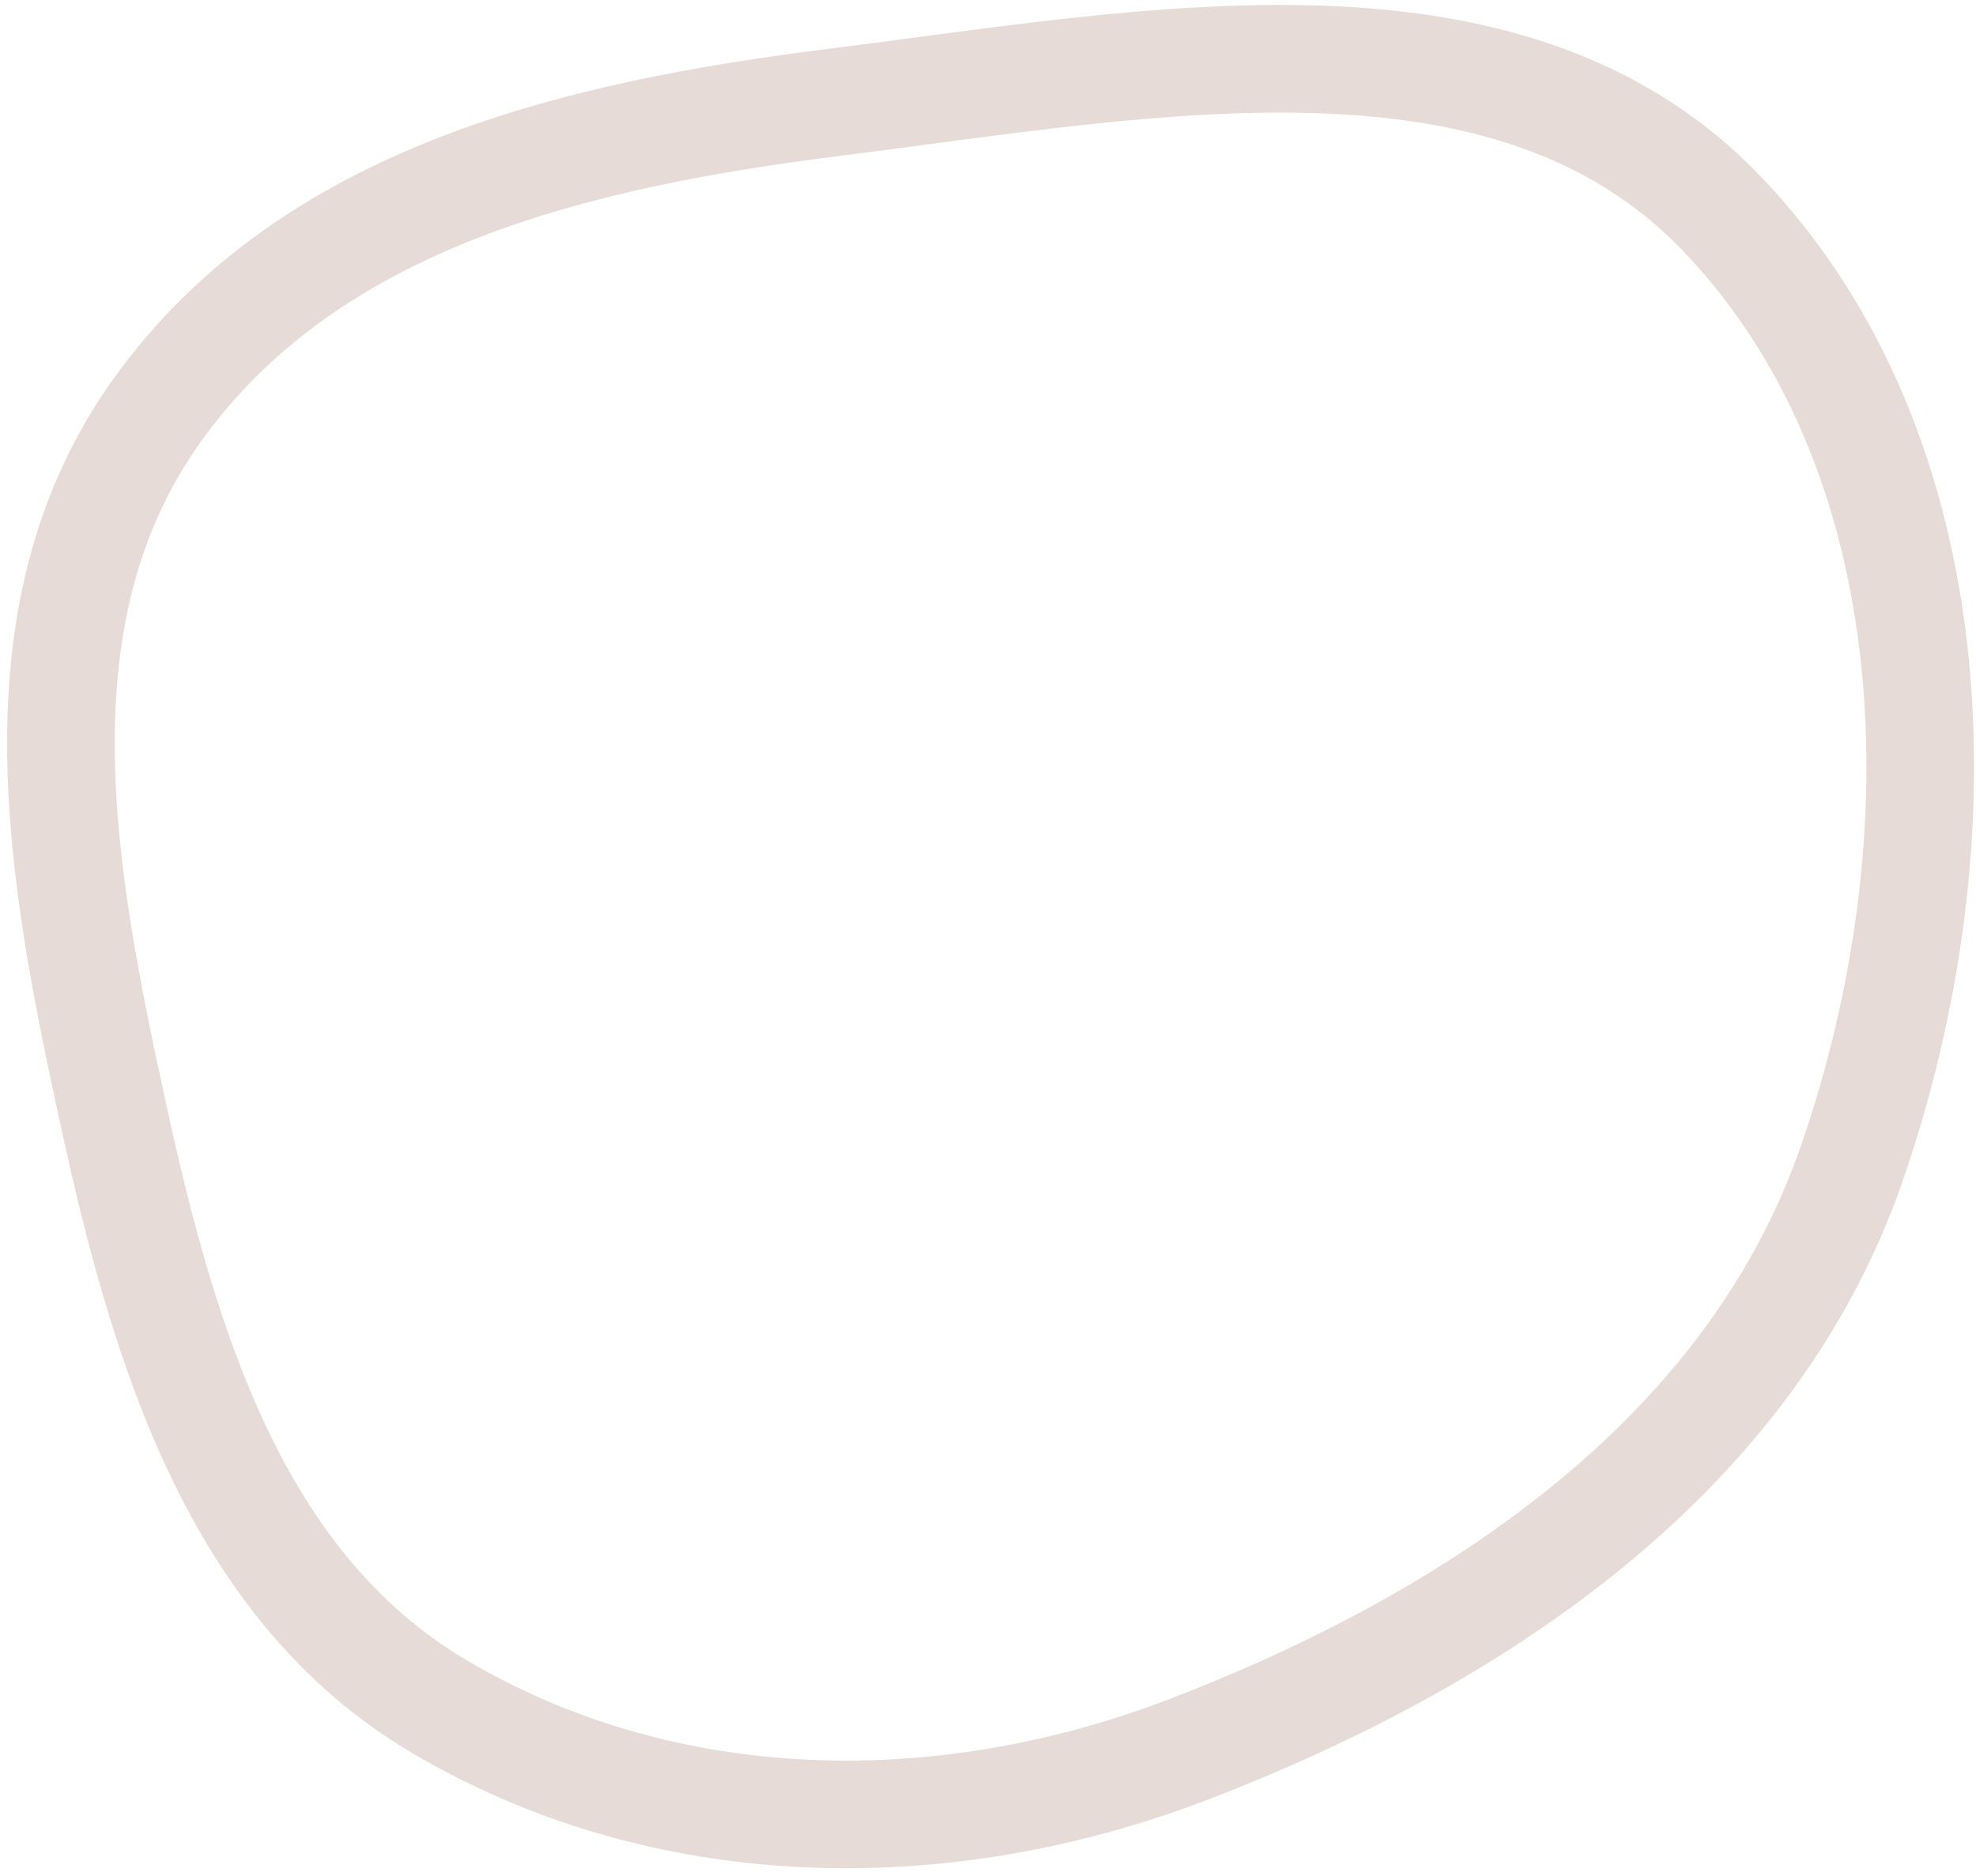
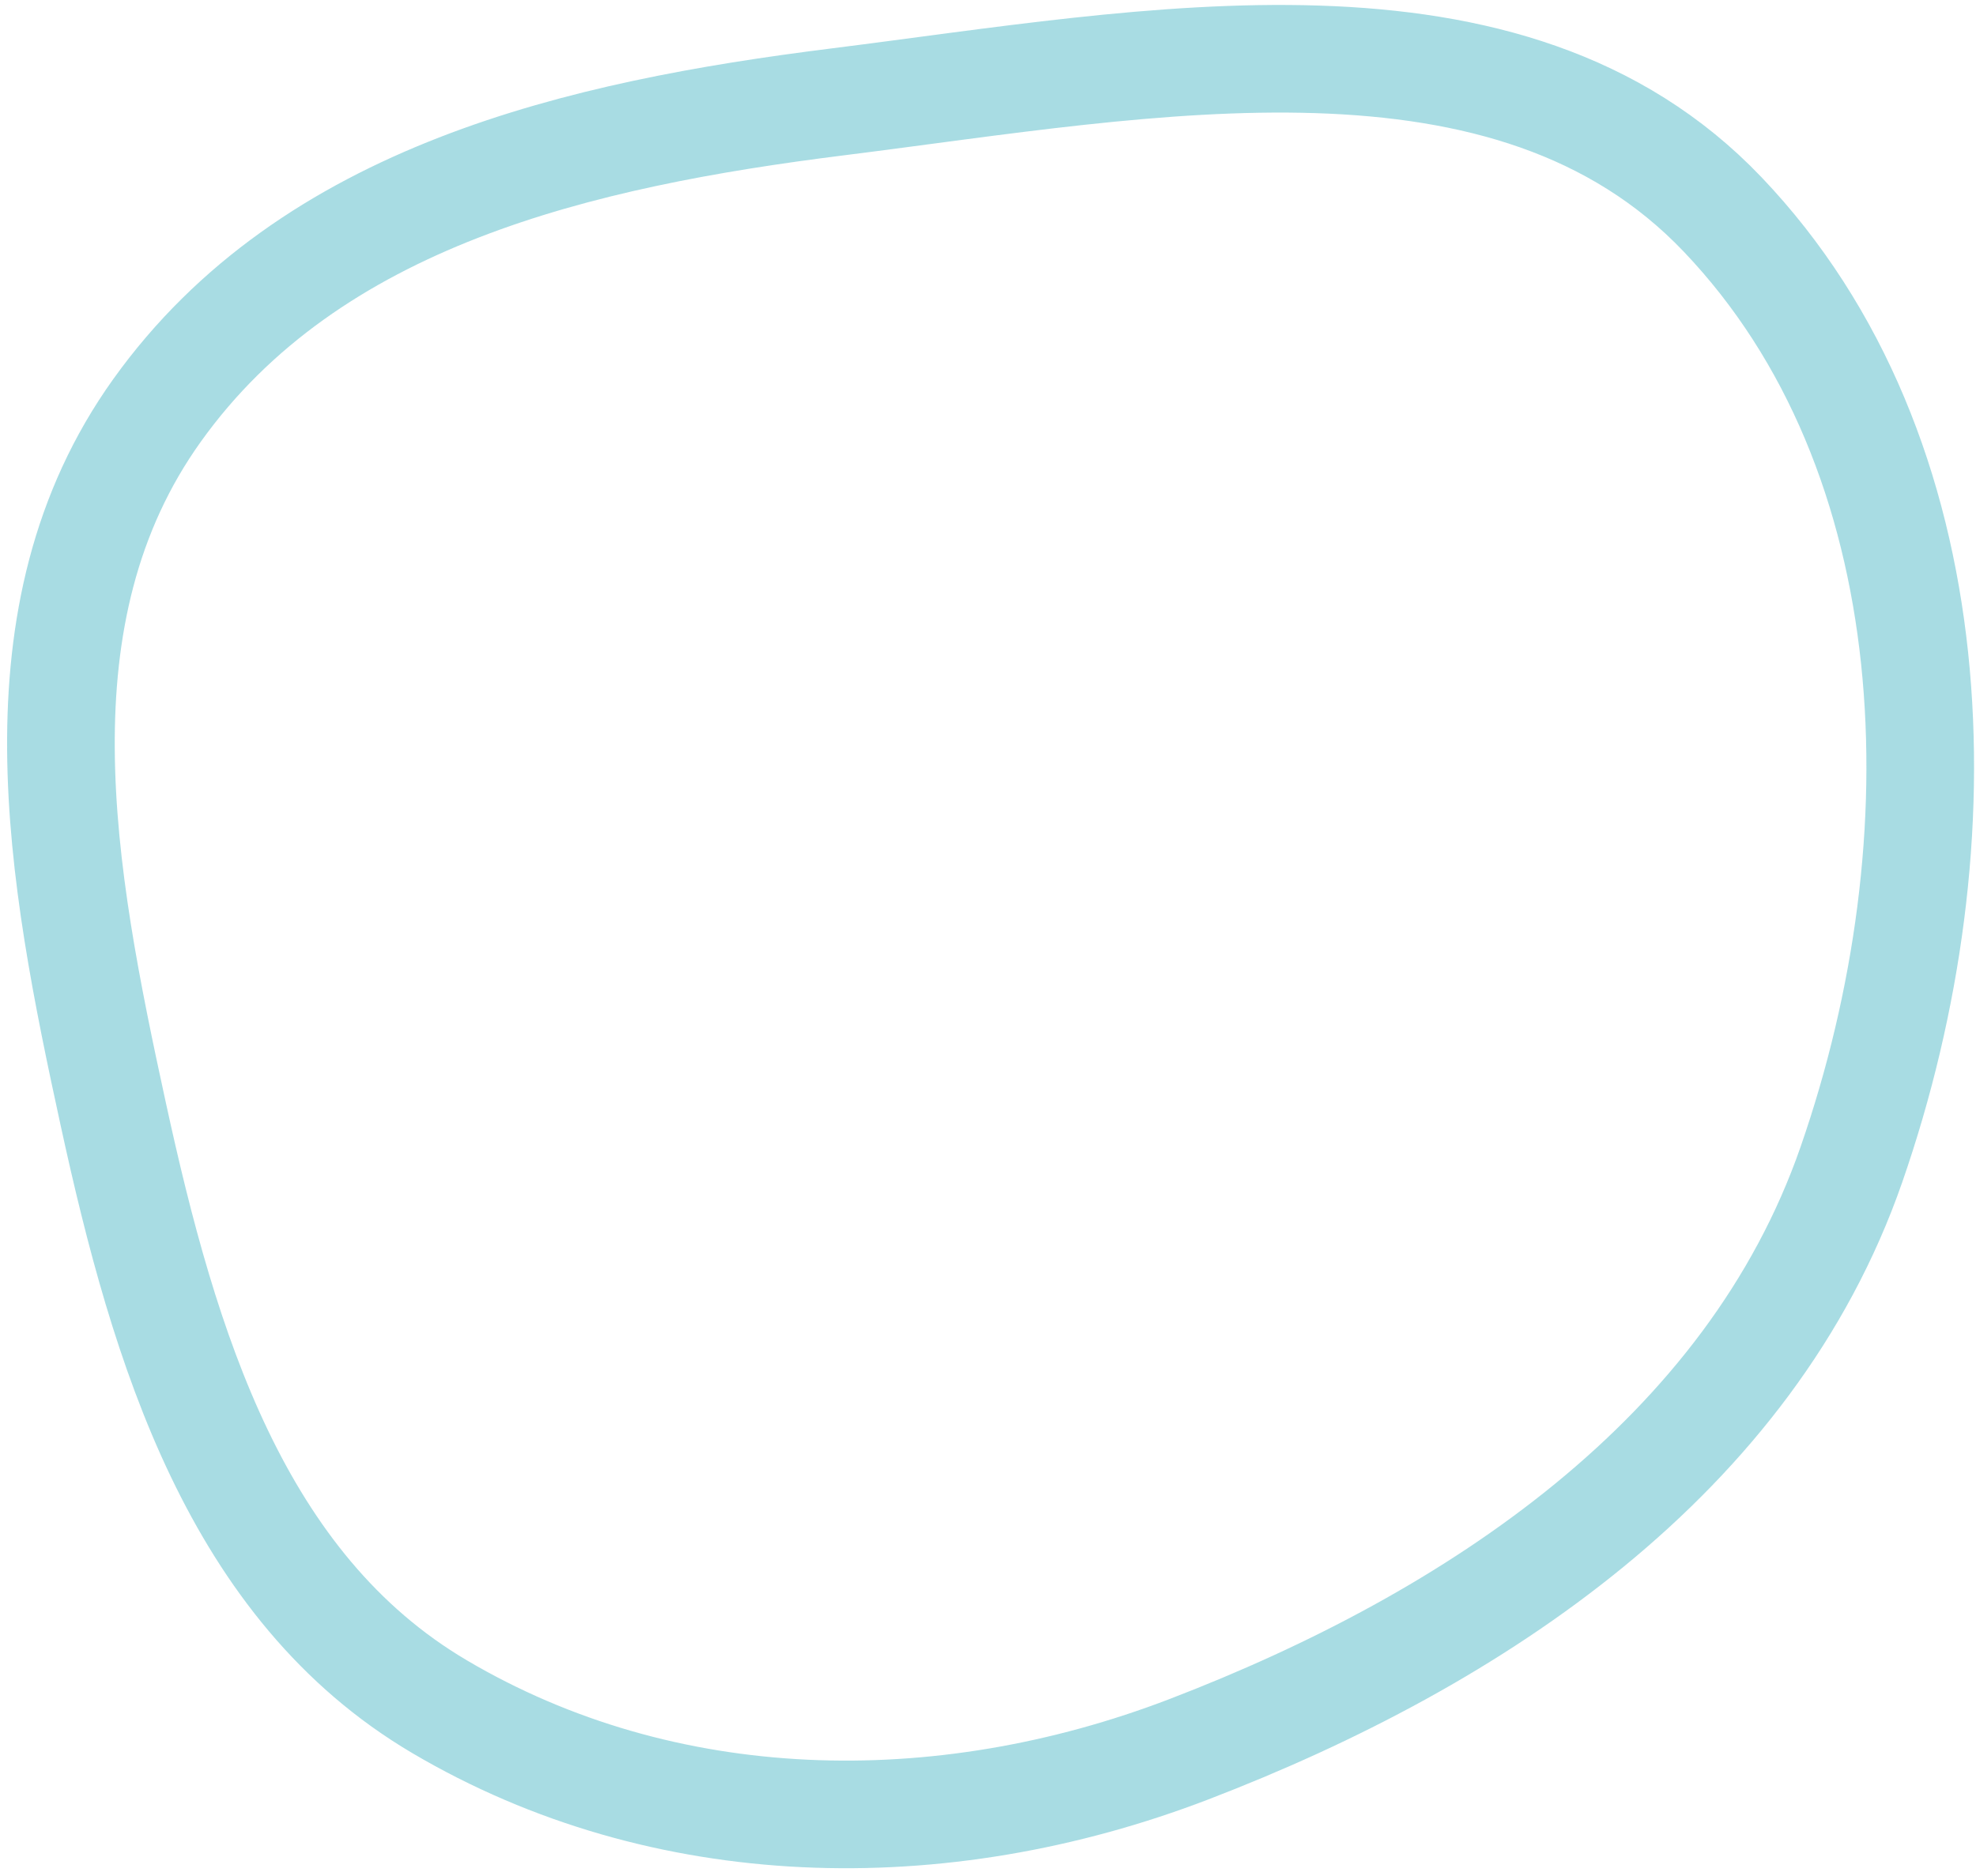
<svg xmlns="http://www.w3.org/2000/svg" width="257" height="244" viewBox="0 0 257 244" fill="none">
-   <path fill-rule="evenodd" clip-rule="evenodd" d="M20.424 53.39C40.422 25.432 75.516 17.439 108.976 13.249C149.72 8.146 196.241 -1.266 224.041 27.89C253.705 59.003 255.388 109.496 240.793 151.5C227.612 189.432 191.943 213.228 154.667 227.544C122.179 240.021 86.309 239.215 57.166 222.021C30.729 206.424 21.372 175.415 14.743 144.992C7.963 113.877 1.45 79.917 20.424 53.39Z" stroke="#E6DBD6" stroke-width="14" />
+   <path fill-rule="evenodd" clip-rule="evenodd" d="M20.424 53.39C40.422 25.432 75.516 17.439 108.976 13.249C149.72 8.146 196.241 -1.266 224.041 27.89C253.705 59.003 255.388 109.496 240.793 151.5C227.612 189.432 191.943 213.228 154.667 227.544C122.179 240.021 86.309 239.215 57.166 222.021C30.729 206.424 21.372 175.415 14.743 144.992C7.963 113.877 1.45 79.917 20.424 53.39Z" stroke="#6FC5D0" stroke-opacity=".6" stroke-width="14" />
</svg>
